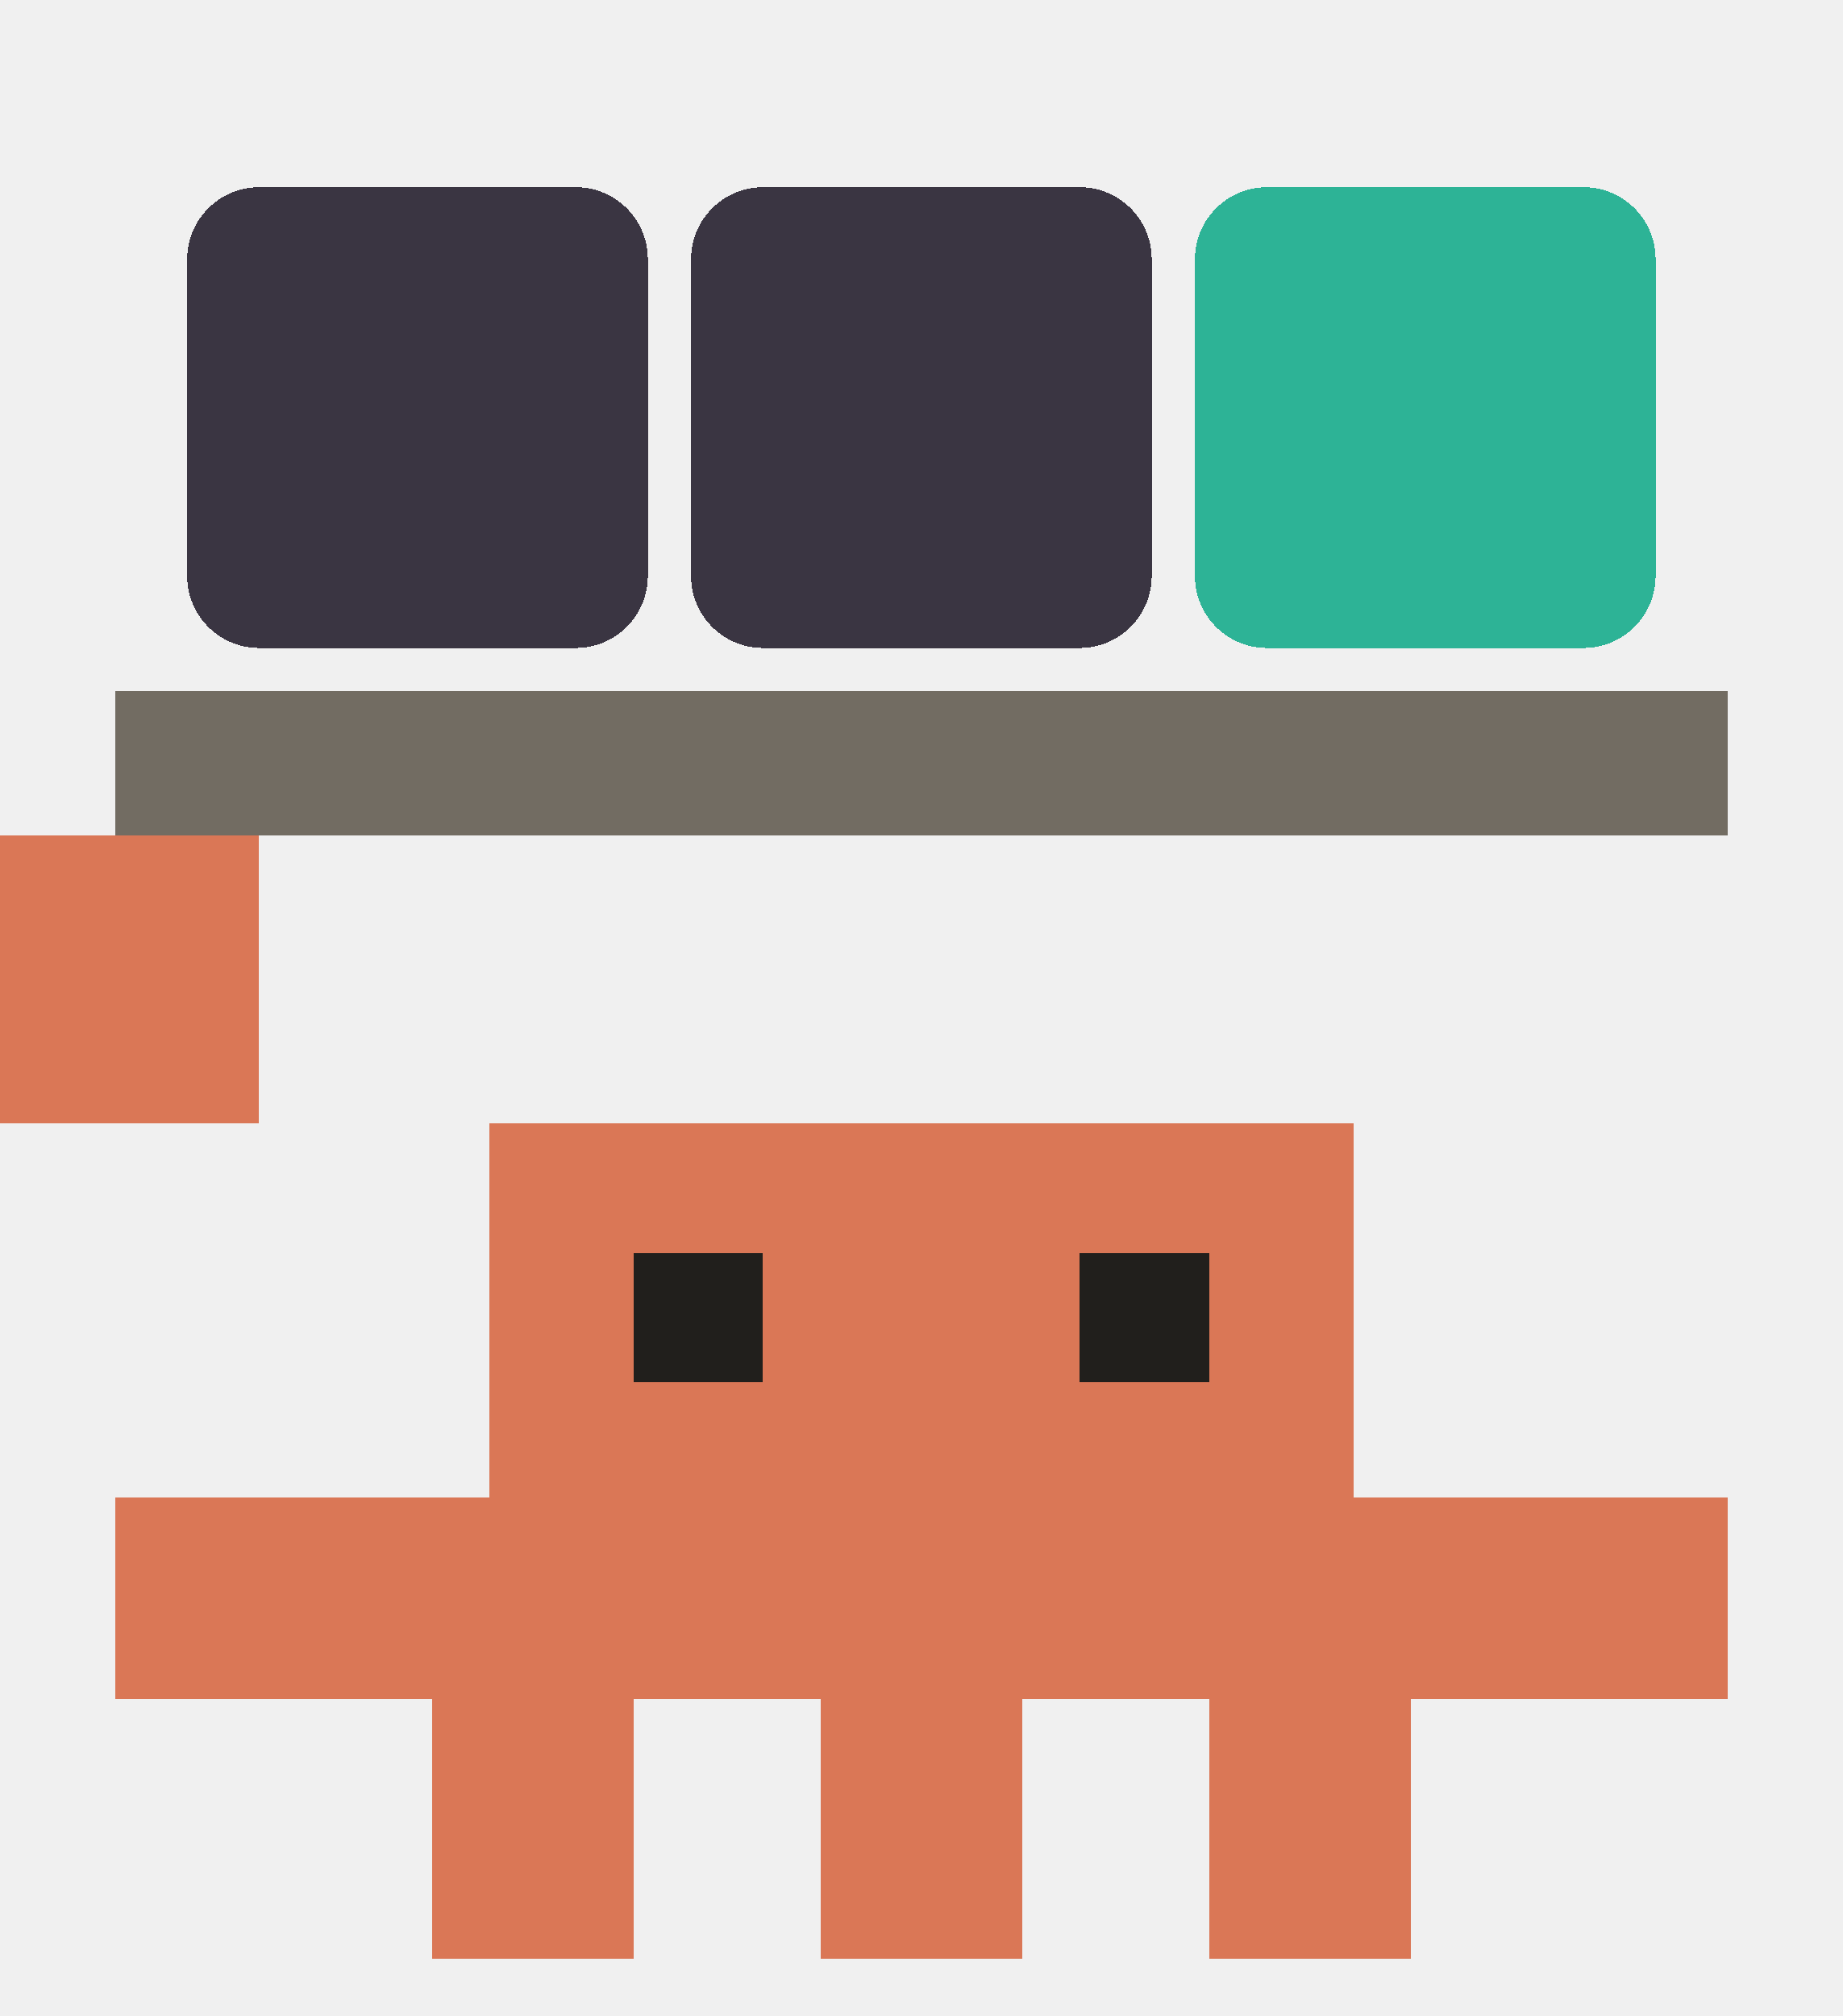
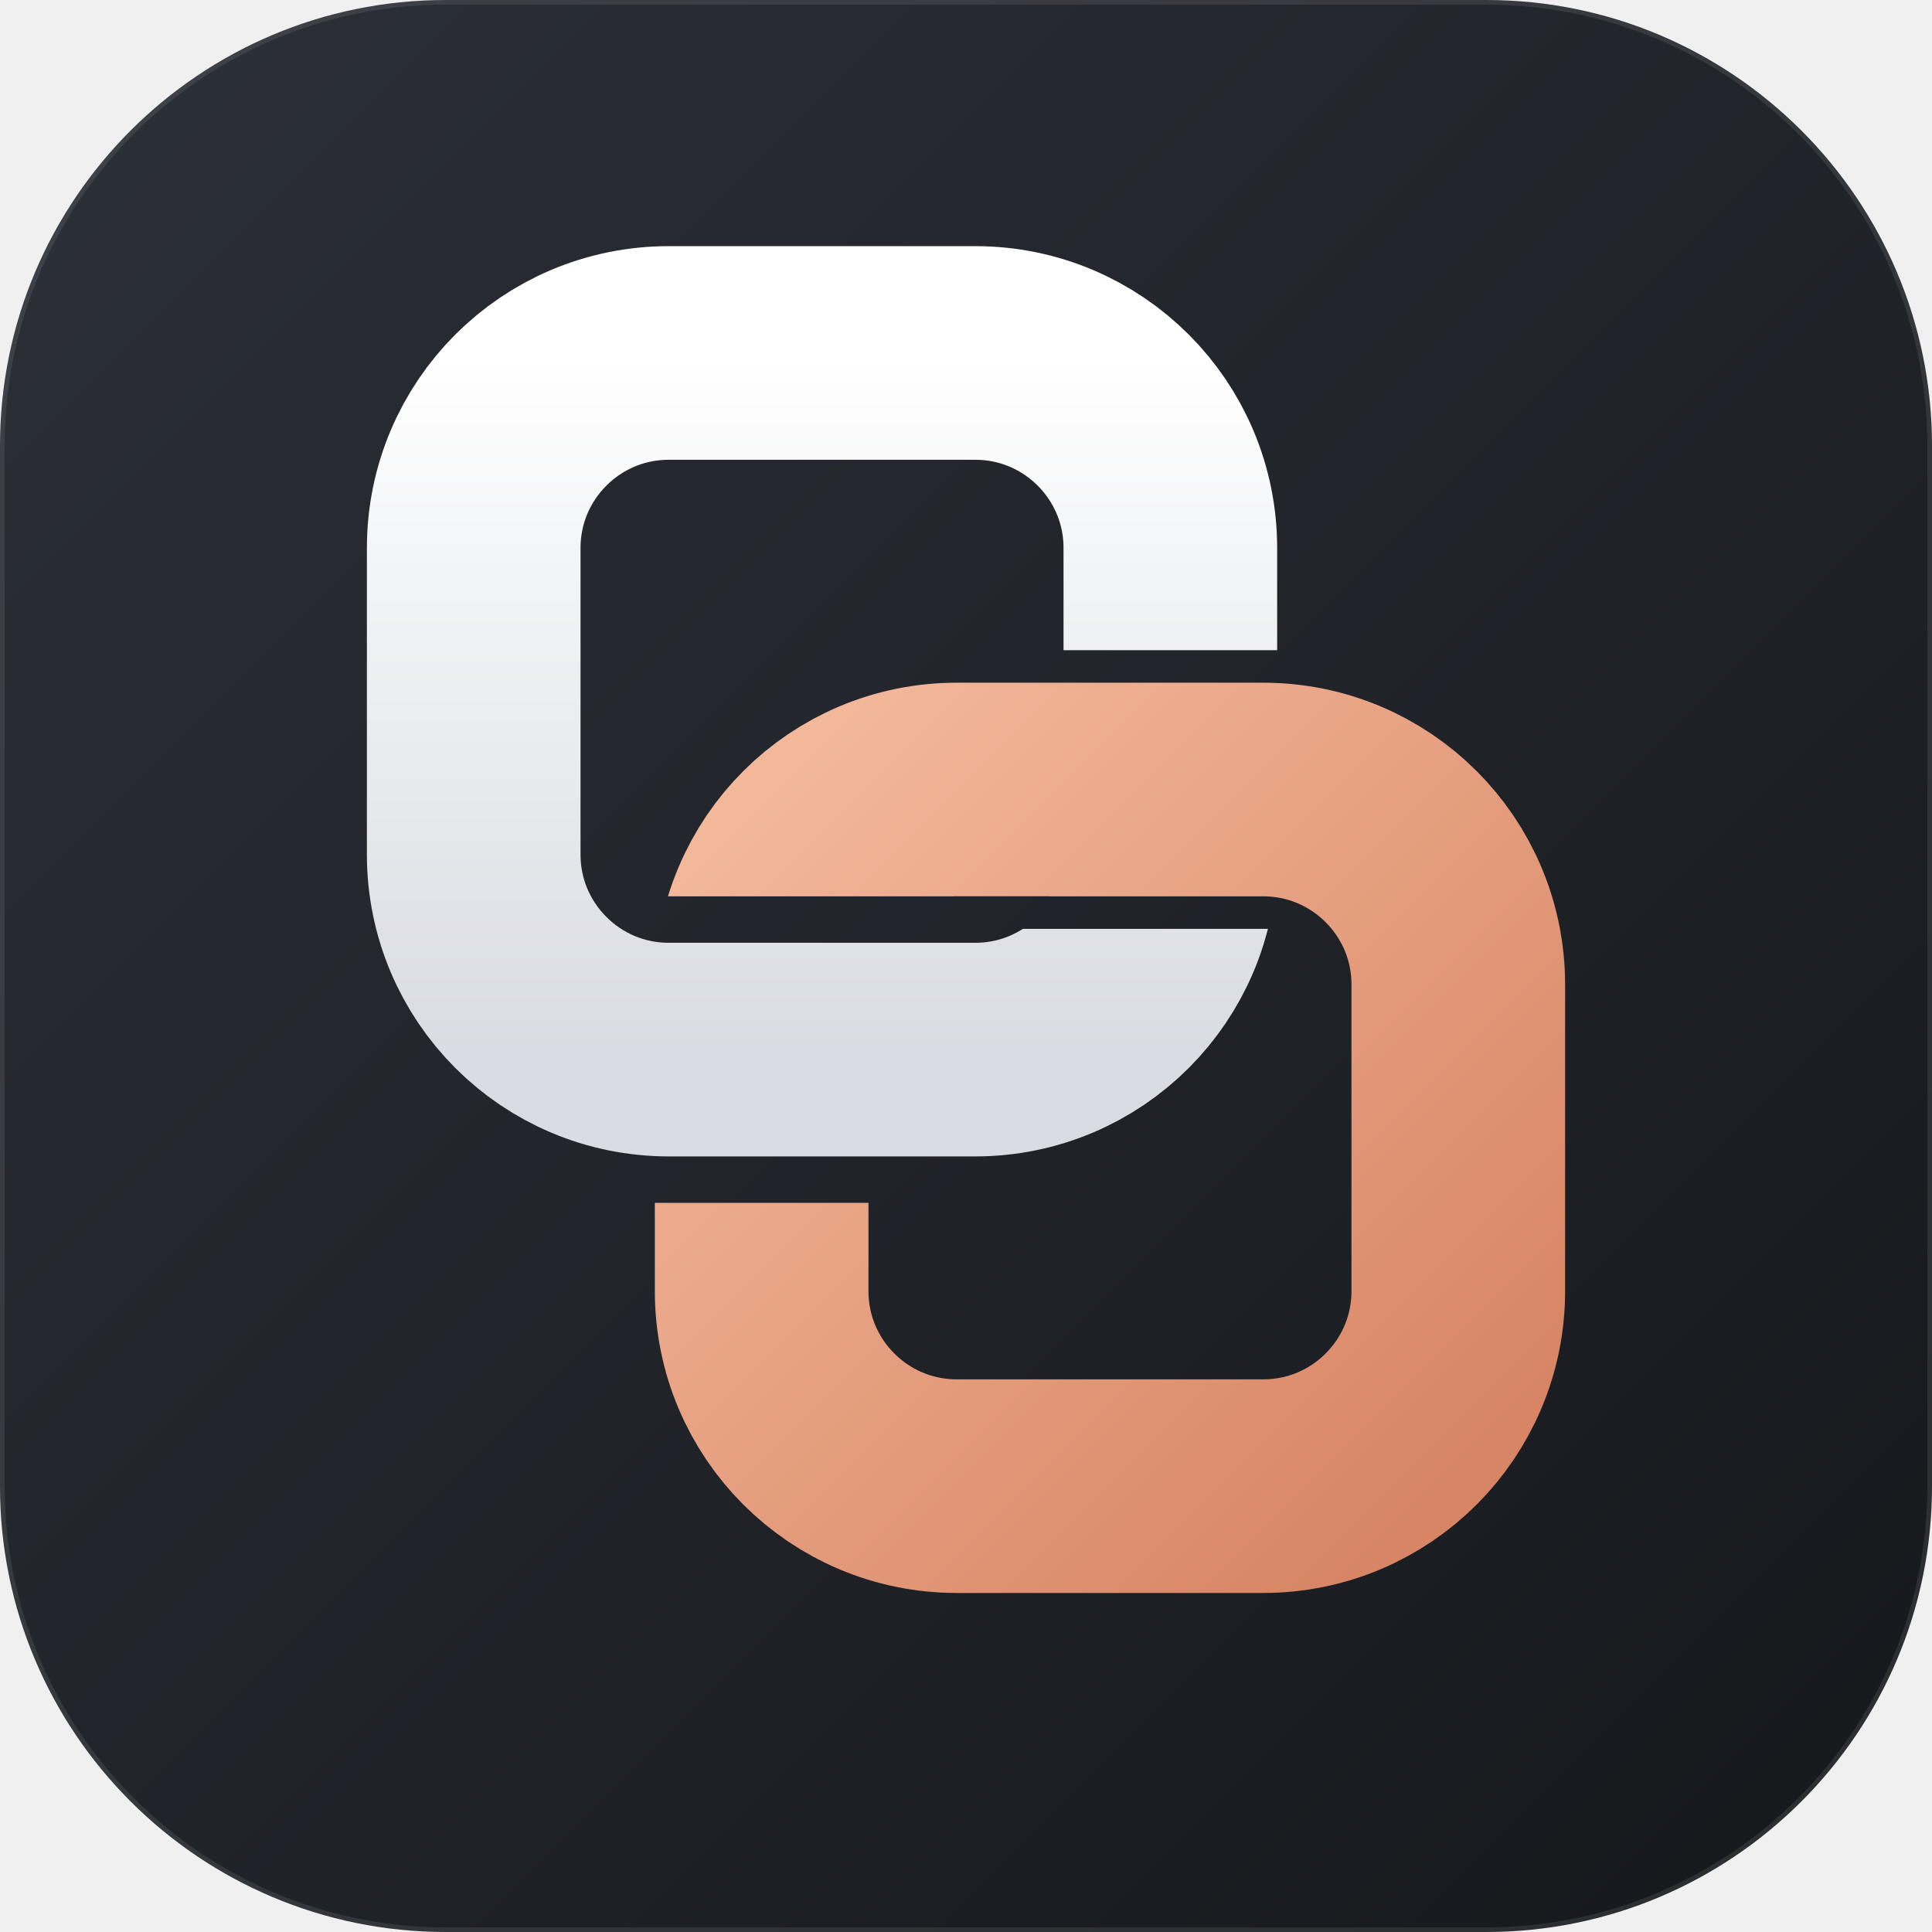
- <svg xmlns="http://www.w3.org/2000/svg" viewBox="0 0 64 70" shape-rendering="crispEdges">
-   <rect x="4" y="24" width="56" height="5" fill="#726c62" />
-   <rect x="6.5" y="6.5" width="16" height="16" rx="2.5" fill="#3a3542" />
-   <rect x="24" y="6.5" width="16" height="16" rx="2.5" fill="#3a3542" />
-   <rect x="41.5" y="6.5" width="16" height="16" rx="2.5" fill="#2db396" />
-   <rect x="0" y="29" width="9" height="10" fill="#da7756" />
-   <g fill="#da7756">
-     <rect x="17" y="39" width="30" height="13" />
-     <rect x="4" y="52" width="56" height="7" />
-     <rect x="15" y="59" width="7" height="9" />
-     <rect x="28.5" y="59" width="7" height="9" />
-     <rect x="42" y="59" width="7" height="9" />
-   </g>
-   <g fill="#211f1c">
-     <rect x="22" y="43.5" width="4.5" height="4.5" />
-     <rect x="37.5" y="43.5" width="4.5" height="4.5" />
-   </g>
+ <svg xmlns="http://www.w3.org/2000/svg" viewBox="96 96 832 832" width="832" height="832">
+   <defs>
+     <linearGradient id="plate" x1="0" y1="0" x2="1" y2="1">
+       <stop stop-color="#2c3037" />
+       <stop offset="1" stop-color="#15171b" />
+     </linearGradient>
+     <linearGradient id="ivory" x1="0" y1="0" x2="0" y2="1">
+       <stop stop-color="#ffffff" />
+       <stop offset="1" stop-color="#d9dce2" />
+     </linearGradient>
+     <linearGradient id="copper" x1="0" y1="0" x2="1" y2="1">
+       <stop stop-color="#f3b79a" />
+       <stop offset="1" stop-color="#d78564" />
+     </linearGradient>
+     <mask id="ivory-under" maskUnits="userSpaceOnUse" x="0" y="0" width="1024" height="1024">
+       <rect width="1024" height="1024" fill="#fff" />
+       <path d="M536 436H664" stroke="#000" stroke-width="120" />
+     </mask>
+     <mask id="copper-under" maskUnits="userSpaceOnUse" x="0" y="0" width="1024" height="1024">
+       <rect width="1024" height="1024" fill="#fff" />
+       <path d="M364 548H548" stroke="#000" stroke-width="132" />
+     </mask>
+   </defs>
+   <rect x="96" y="96" width="832" height="832" rx="192" fill="url(#plate)" />
+   <rect x="97" y="97" width="830" height="830" rx="191" fill="none" stroke="#fff" stroke-opacity=".09" stroke-width="2" />
+   <rect x="300" y="248" width="300" height="300" rx="84" fill="none" stroke="url(#ivory)" stroke-width="92" mask="url(#ivory-under)" />
+   <rect x="424" y="436" width="300" height="300" rx="84" fill="none" stroke="url(#copper)" stroke-width="92" mask="url(#copper-under)" />
</svg>
